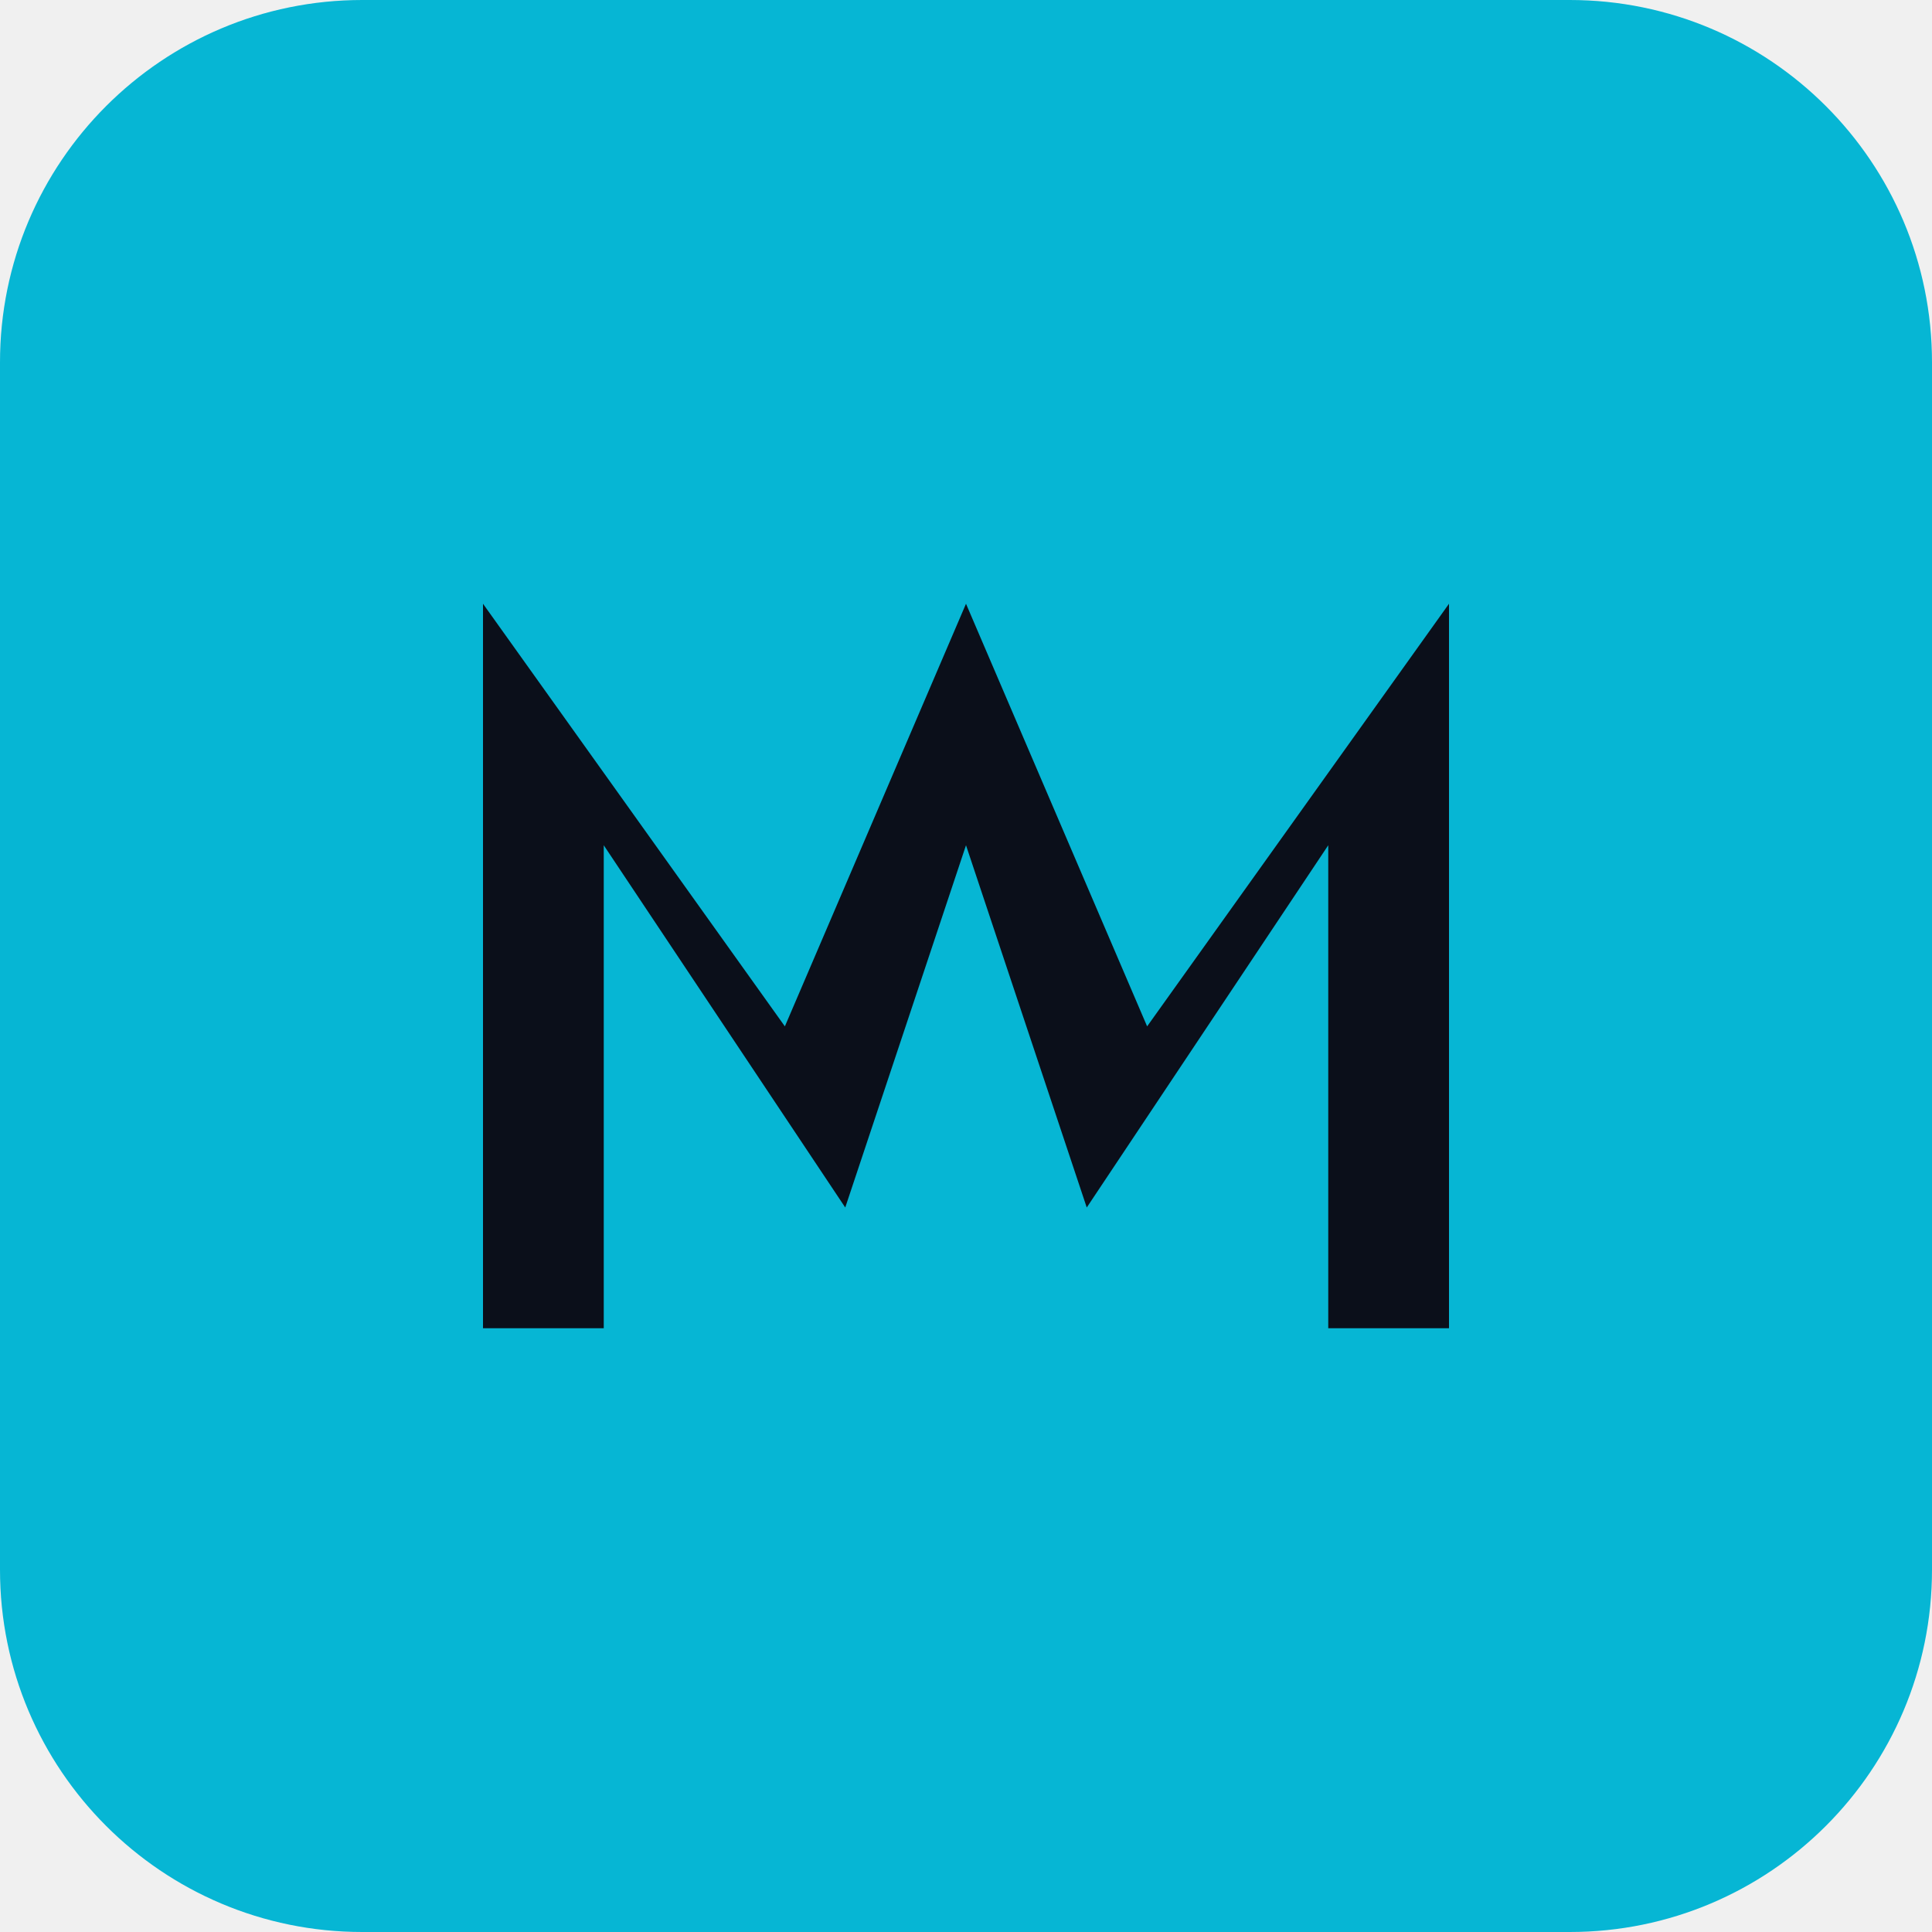
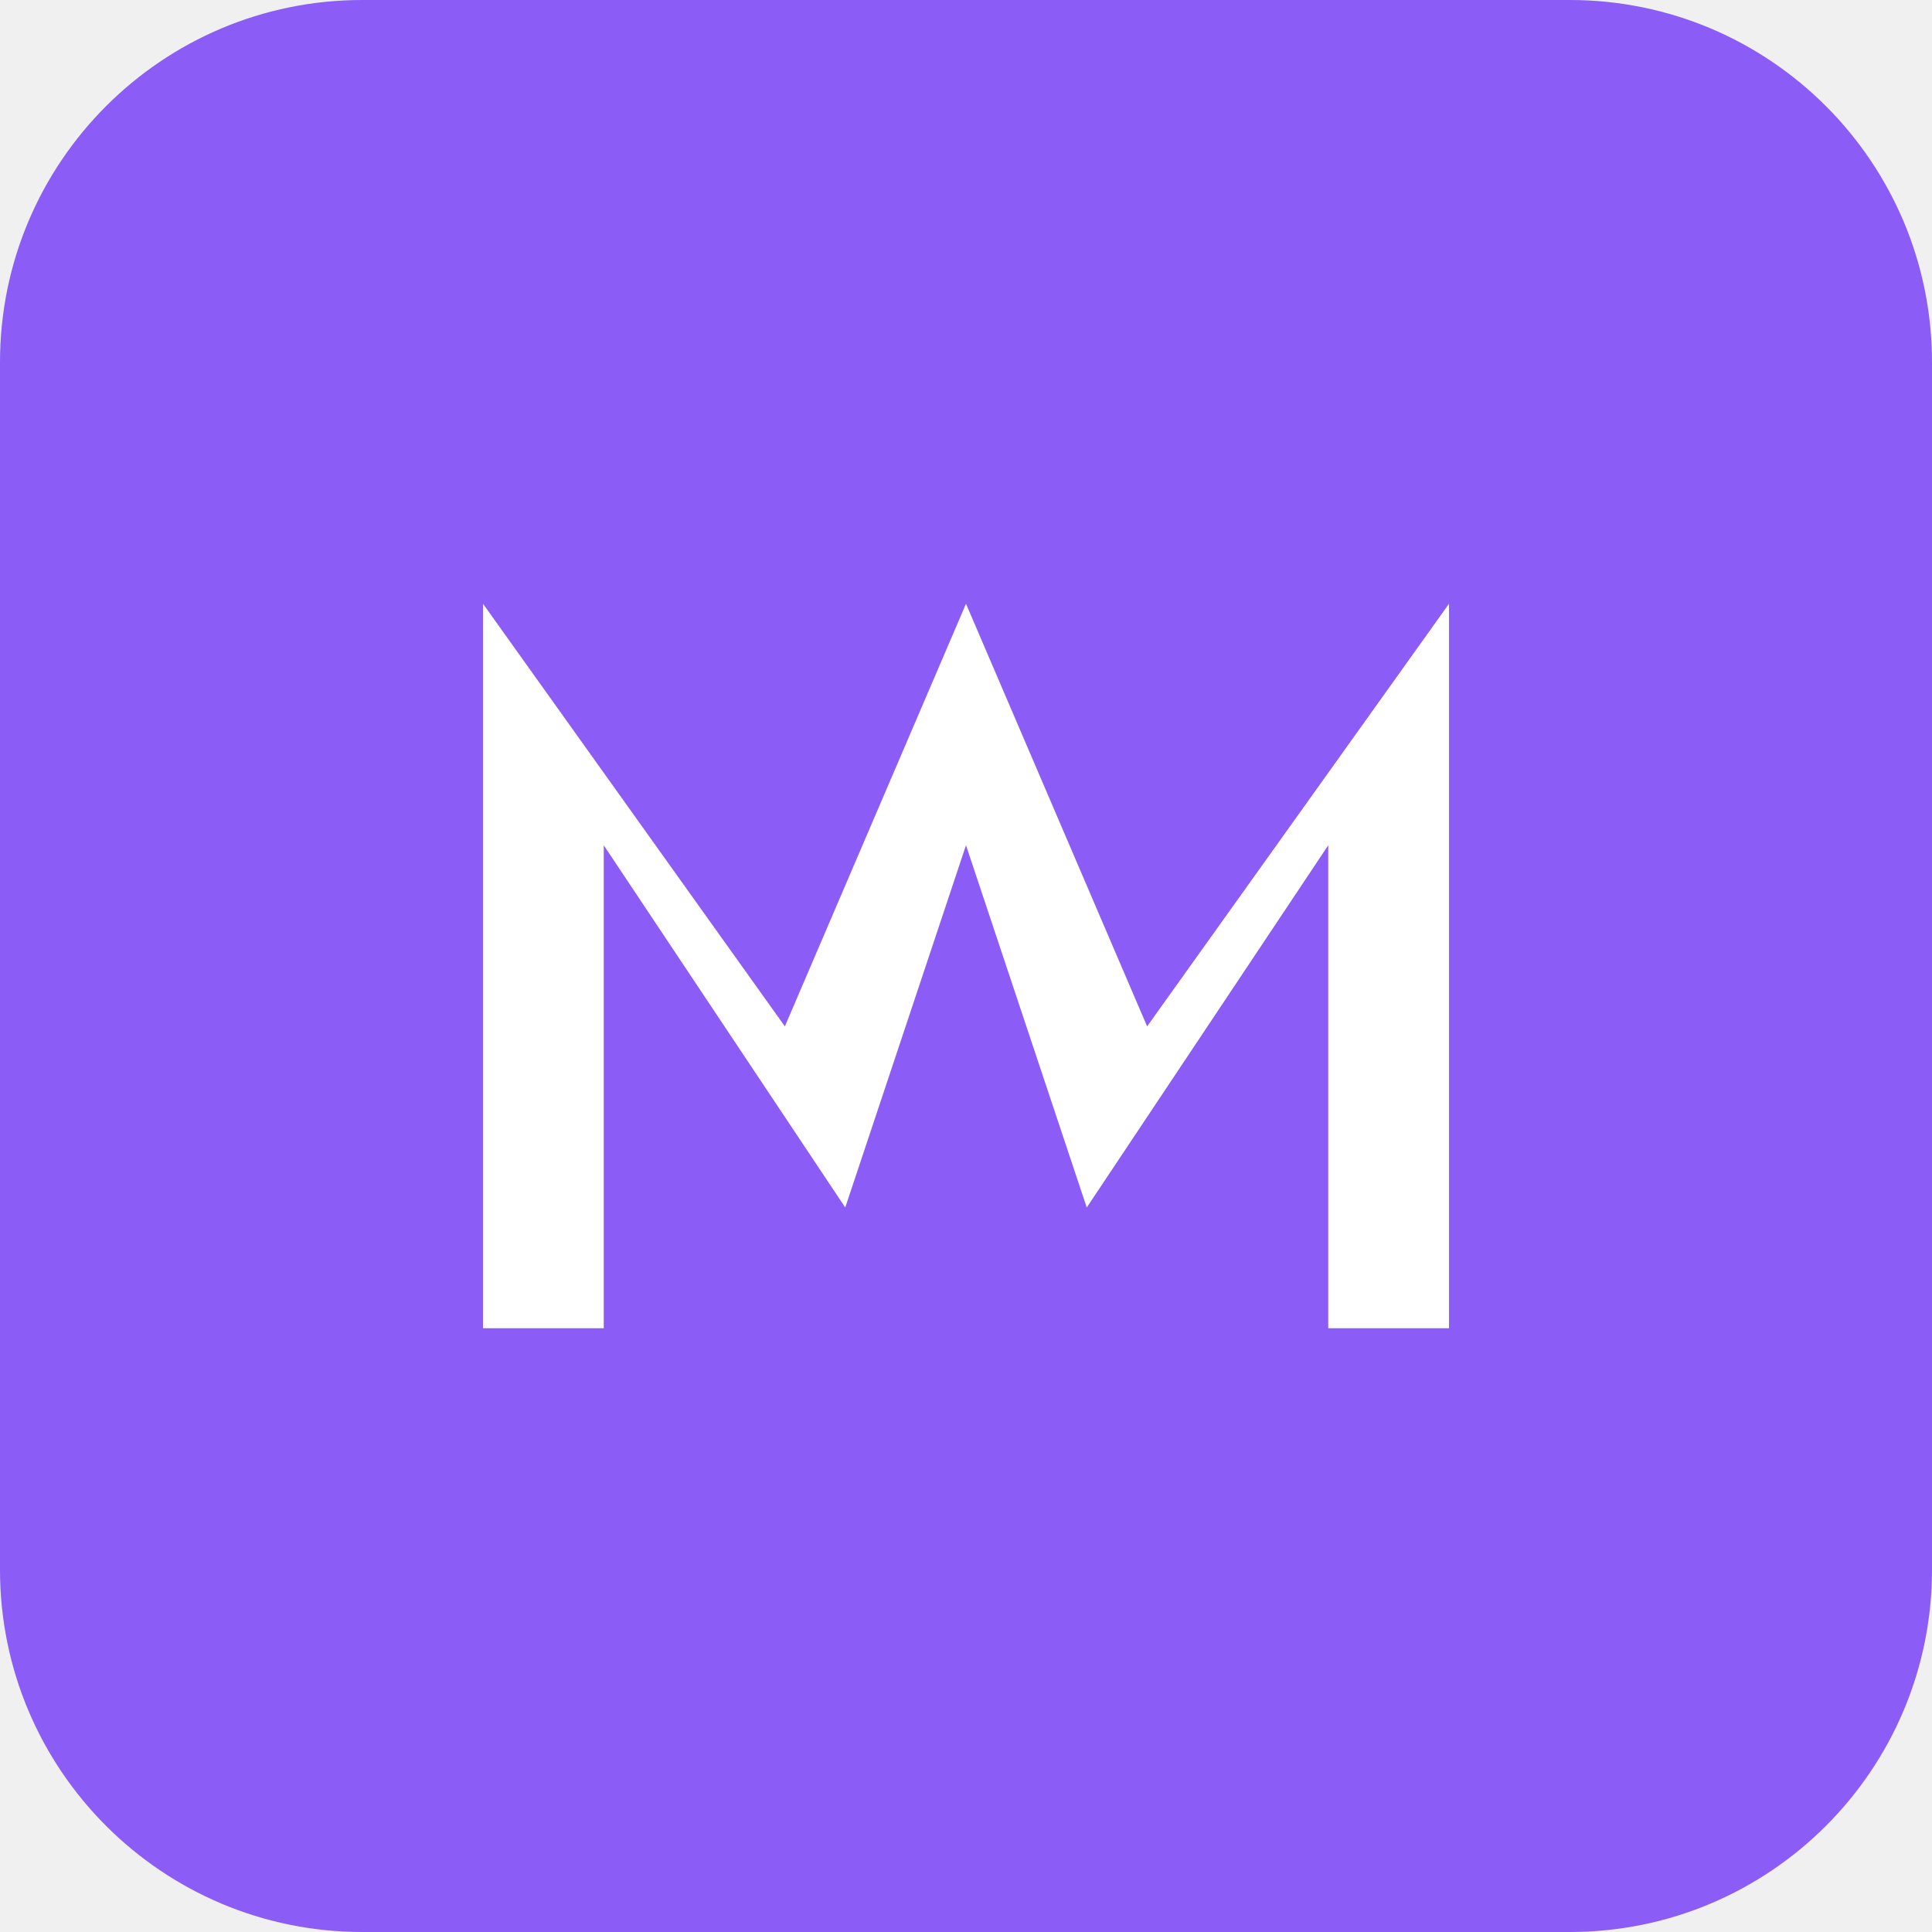
<svg xmlns="http://www.w3.org/2000/svg" width="128" height="128" viewBox="0 0 128 128">
-   <rect width="128" height="128" rx="24" fill="#06B6D4" />
-   <path d="M32 88V40l20 28 12-28 12 28 20-28v48h-8V56l-16 24-8-24-8 24-16-24v32z" fill="#0B0F1A" />
+   <rect width="128" height="128" rx="24" fill="#8b5cf6" />
+   <path d="M32 88V40l20 28 12-28 12 28 20-28v48h-8V56l-16 24-8-24-8 24-16-24v32z" fill="#fff" />
</svg>
